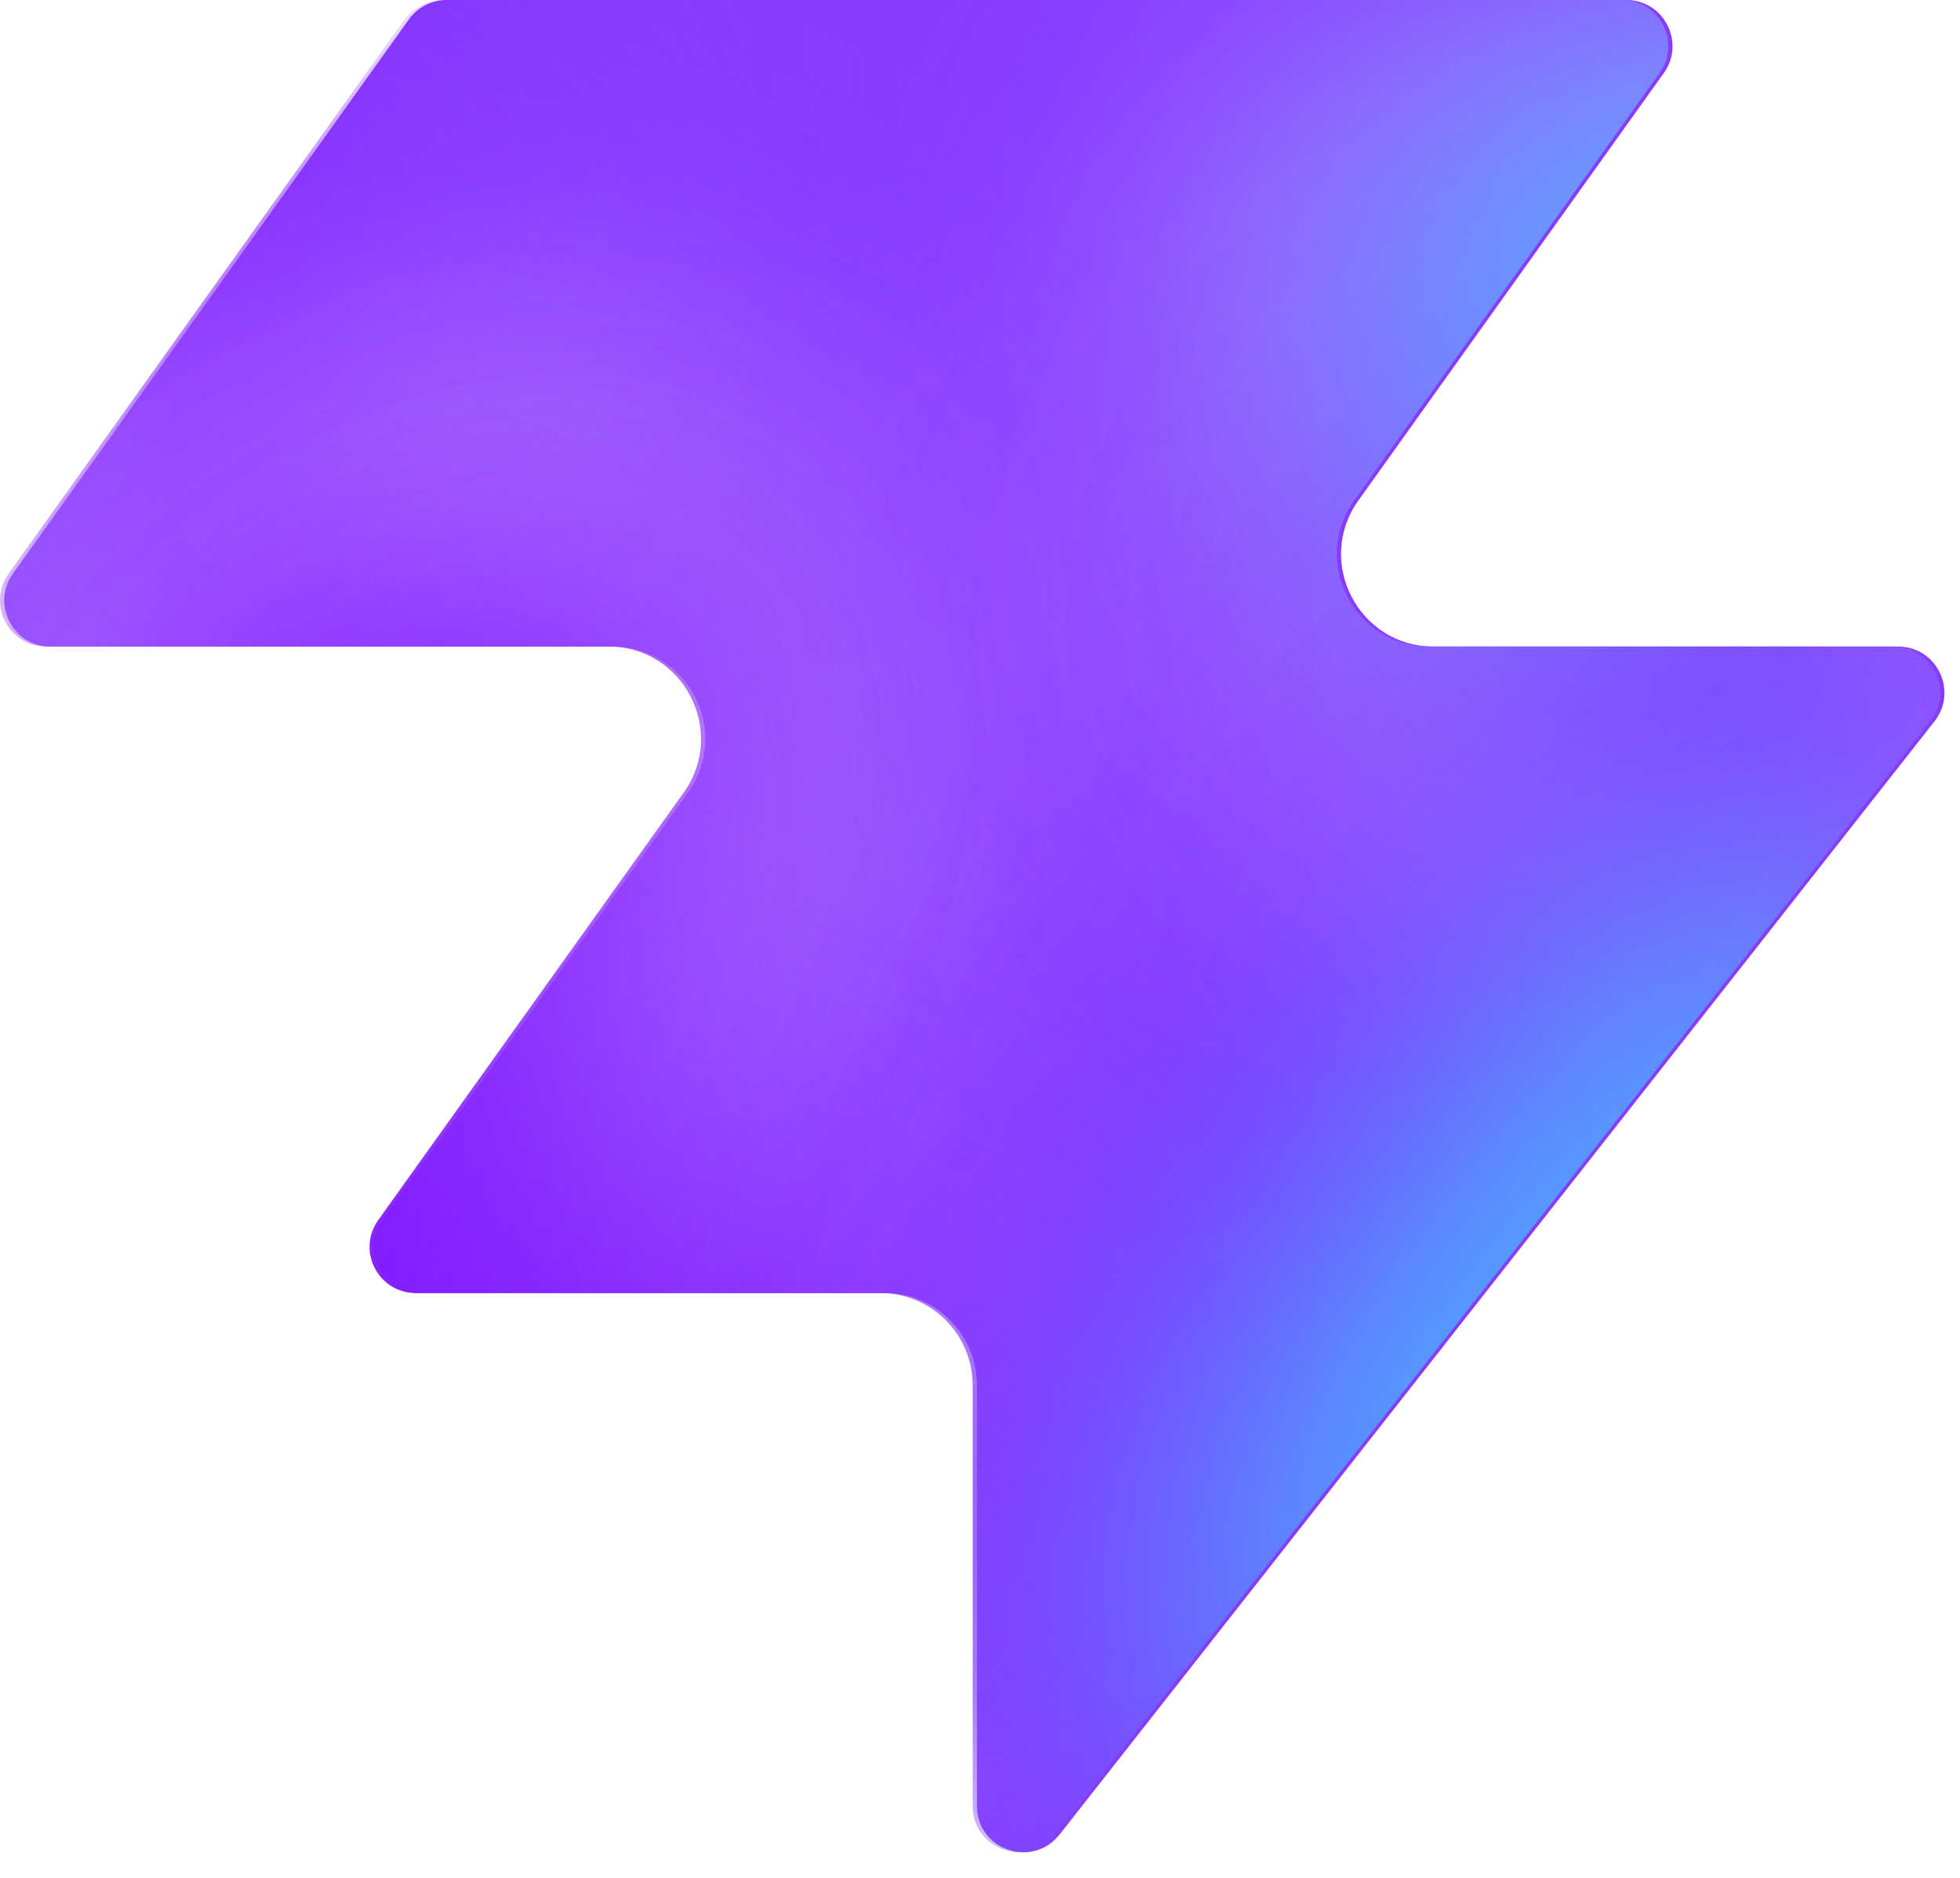
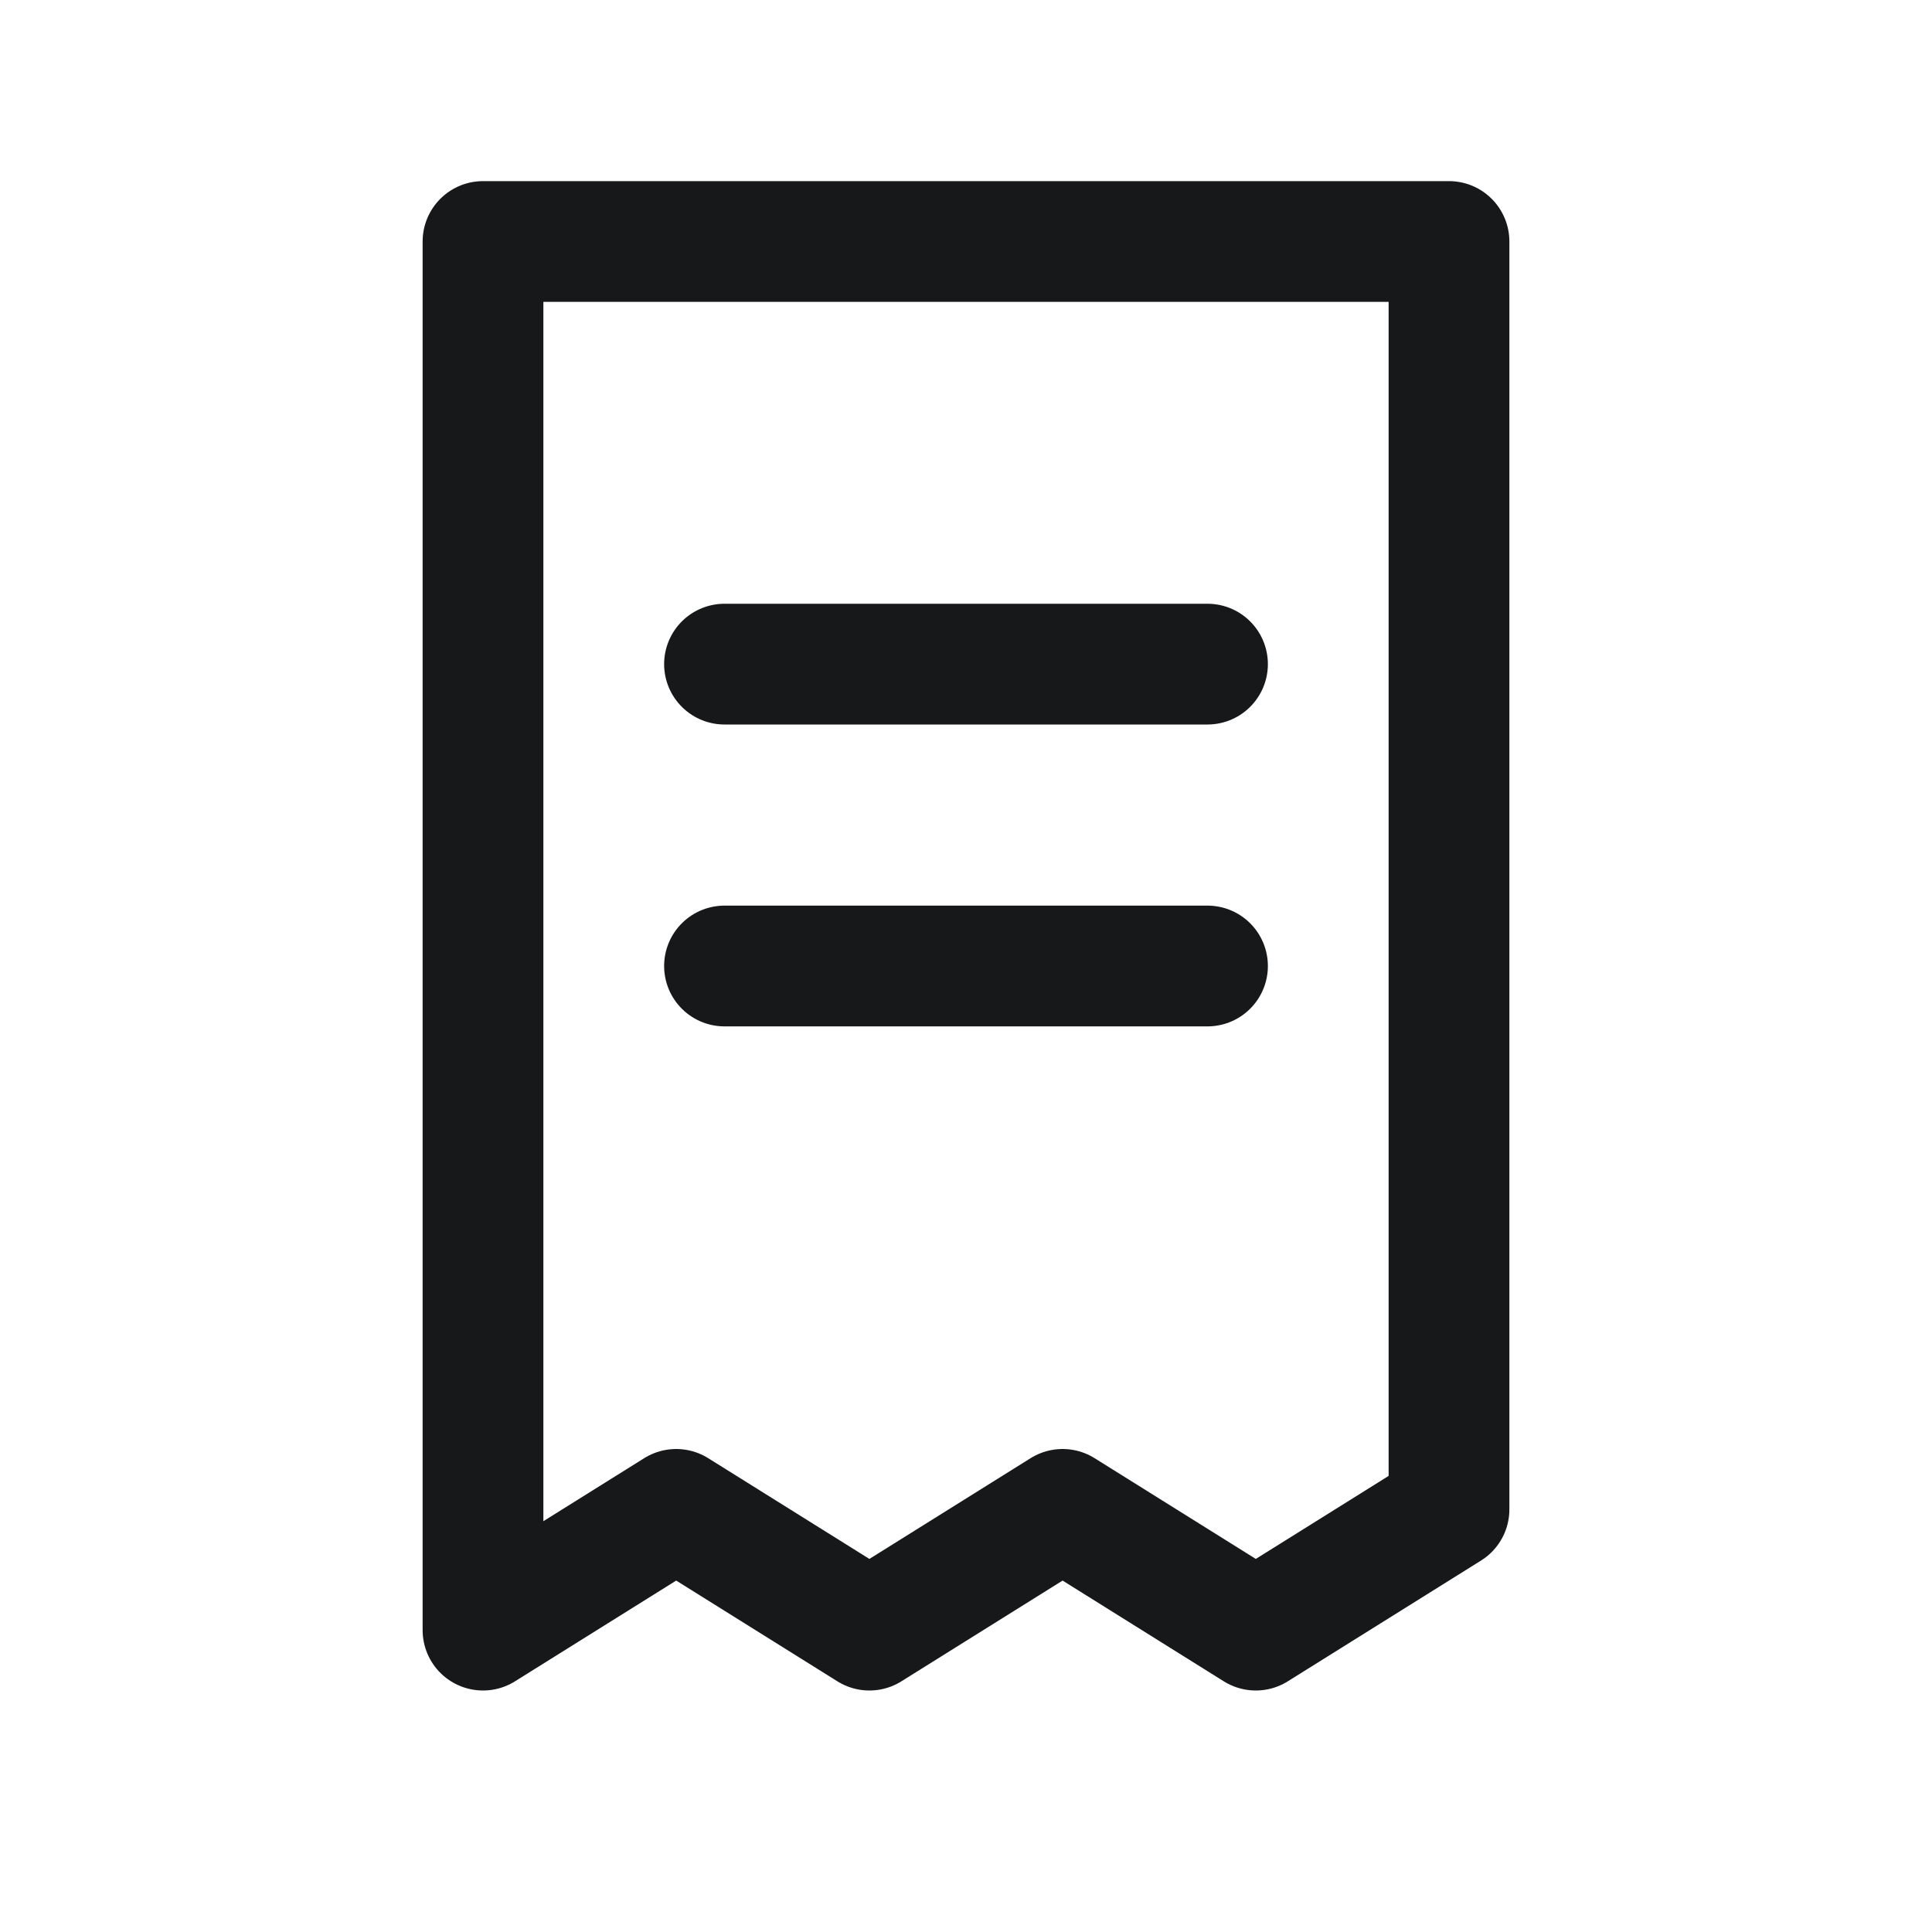
- <svg xmlns="http://www.w3.org/2000/svg" width="48" height="46" fill="none" viewBox="0 0 48 46">
-   <path fill="#863bff" d="M25.946 44.938c-.664.845-2.021.375-2.021-.698V33.937a2.26 2.26 0 0 0-2.262-2.262H10.287c-.92 0-1.456-1.04-.92-1.788l7.48-10.471c1.07-1.497 0-3.578-1.842-3.578H1.237c-.92 0-1.456-1.04-.92-1.788L10.013.474c.214-.297.556-.474.92-.474h28.894c.92 0 1.456 1.04.92 1.788l-7.48 10.471c-1.07 1.498 0 3.579 1.842 3.579h11.377c.943 0 1.473 1.088.89 1.83L25.947 44.94z" style="fill:#863bff;fill:color(display-p3 .525 .23 1);fill-opacity:1" />
-   <mask id="a" width="48" height="46" x="0" y="0" maskUnits="userSpaceOnUse" style="mask-type:alpha">
-     <path fill="#000" d="M25.842 44.938c-.664.844-2.021.375-2.021-.698V33.937a2.26 2.26 0 0 0-2.262-2.262H10.183c-.92 0-1.456-1.04-.92-1.788l7.48-10.471c1.07-1.498 0-3.579-1.842-3.579H1.133c-.92 0-1.456-1.04-.92-1.787L9.91.473c.214-.297.556-.474.92-.474h28.894c.92 0 1.456 1.04.92 1.788l-7.48 10.471c-1.07 1.498 0 3.578 1.842 3.578h11.377c.943 0 1.473 1.088.89 1.832L25.843 44.94z" style="fill:#000;fill-opacity:1" />
-   </mask>
-   <g mask="url(#a)">
-     <g filter="url(#b)">
-       <ellipse cx="5.508" cy="14.704" fill="#ede6ff" rx="5.508" ry="14.704" style="fill:#ede6ff;fill:color(display-p3 .927 .903 1);fill-opacity:1" transform="matrix(.00324 1 1 -.00324 -4.47 31.516)" />
-     </g>
-     <g filter="url(#c)">
-       <ellipse cx="10.399" cy="29.851" fill="#ede6ff" rx="10.399" ry="29.851" style="fill:#ede6ff;fill:color(display-p3 .927 .903 1);fill-opacity:1" transform="matrix(.00324 1 1 -.00324 -39.328 7.883)" />
-     </g>
-     <g filter="url(#d)">
-       <ellipse cx="5.508" cy="30.487" fill="#7e14ff" rx="5.508" ry="30.487" style="fill:#7e14ff;fill:color(display-p3 .492 .077 1);fill-opacity:1" transform="rotate(89.814 -25.913 -14.639)scale(1 -1)" />
-     </g>
-     <g filter="url(#e)">
-       <ellipse cx="5.508" cy="30.599" fill="#7e14ff" rx="5.508" ry="30.599" style="fill:#7e14ff;fill:color(display-p3 .492 .077 1);fill-opacity:1" transform="rotate(89.814 -32.644 -3.334)scale(1 -1)" />
-     </g>
-     <g filter="url(#f)">
-       <ellipse cx="5.508" cy="30.599" fill="#7e14ff" rx="5.508" ry="30.599" style="fill:#7e14ff;fill:color(display-p3 .492 .077 1);fill-opacity:1" transform="matrix(.00324 1 1 -.00324 -34.34 30.47)" />
-     </g>
-     <g filter="url(#g)">
-       <ellipse cx="14.072" cy="22.078" fill="#ede6ff" rx="14.072" ry="22.078" style="fill:#ede6ff;fill:color(display-p3 .927 .903 1);fill-opacity:1" transform="rotate(93.35 24.506 48.493)scale(-1 1)" />
-     </g>
-     <g filter="url(#h)">
-       <ellipse cx="3.47" cy="21.501" fill="#7e14ff" rx="3.47" ry="21.501" style="fill:#7e14ff;fill:color(display-p3 .492 .077 1);fill-opacity:1" transform="rotate(89.009 28.708 47.59)scale(-1 1)" />
-     </g>
-     <g filter="url(#i)">
-       <ellipse cx="3.47" cy="21.501" fill="#7e14ff" rx="3.47" ry="21.501" style="fill:#7e14ff;fill:color(display-p3 .492 .077 1);fill-opacity:1" transform="rotate(89.009 28.708 47.59)scale(-1 1)" />
-     </g>
-     <g filter="url(#j)">
-       <ellipse cx=".387" cy="8.972" fill="#7e14ff" rx="4.407" ry="29.108" style="fill:#7e14ff;fill:color(display-p3 .492 .077 1);fill-opacity:1" transform="rotate(39.51 .387 8.972)" />
-     </g>
-     <g filter="url(#k)">
-       <ellipse cx="47.523" cy="-6.092" fill="#7e14ff" rx="4.407" ry="29.108" style="fill:#7e14ff;fill:color(display-p3 .492 .077 1);fill-opacity:1" transform="rotate(37.892 47.523 -6.092)" />
-     </g>
-     <g filter="url(#l)">
-       <ellipse cx="41.412" cy="6.333" fill="#47bfff" rx="5.971" ry="9.665" style="fill:#47bfff;fill:color(display-p3 .28 .748 1);fill-opacity:1" transform="rotate(37.892 41.412 6.333)" />
-     </g>
-     <g filter="url(#m)">
-       <ellipse cx="-1.879" cy="38.332" fill="#7e14ff" rx="4.407" ry="29.108" style="fill:#7e14ff;fill:color(display-p3 .492 .077 1);fill-opacity:1" transform="rotate(37.892 -1.88 38.332)" />
-     </g>
-     <g filter="url(#n)">
-       <ellipse cx="-1.879" cy="38.332" fill="#7e14ff" rx="4.407" ry="29.108" style="fill:#7e14ff;fill:color(display-p3 .492 .077 1);fill-opacity:1" transform="rotate(37.892 -1.88 38.332)" />
-     </g>
-     <g filter="url(#o)">
-       <ellipse cx="35.651" cy="29.907" fill="#7e14ff" rx="4.407" ry="29.108" style="fill:#7e14ff;fill:color(display-p3 .492 .077 1);fill-opacity:1" transform="rotate(37.892 35.651 29.907)" />
-     </g>
-     <g filter="url(#p)">
-       <ellipse cx="38.418" cy="32.4" fill="#47bfff" rx="5.971" ry="15.297" style="fill:#47bfff;fill:color(display-p3 .28 .748 1);fill-opacity:1" transform="rotate(37.892 38.418 32.4)" />
-     </g>
+ <svg xmlns="http://www.w3.org/2000/svg" viewBox="0 0 32 32" width="32" height="32">
+   <style>
+     .mark { stroke: #16181a; }
+     @media (prefers-color-scheme: dark) { .mark { stroke: #f2f3f4; } }
+   </style>
+   <g class="mark" fill="none" stroke-width="2" stroke-linejoin="round" stroke-linecap="round">
+     <path d="M8 4 H24 V25 l-3.2 2 l-3.2 -2 l-3.2 2 l-3.2 -2 l-3.2 2 Z" />
+     <path d="M12 11 H20" />
+     <path d="M12 16 H20" />
  </g>
-   <defs>
-     <filter id="b" width="60.045" height="41.654" x="-19.77" y="16.149" color-interpolation-filters="sRGB" filterUnits="userSpaceOnUse">
-       <feFlood flood-opacity="0" result="BackgroundImageFix" />
-       <feBlend in="SourceGraphic" in2="BackgroundImageFix" result="shape" />
-       <feGaussianBlur result="effect1_foregroundBlur_2002_17158" stdDeviation="7.659" />
-     </filter>
-     <filter id="c" width="90.34" height="51.437" x="-54.613" y="-7.533" color-interpolation-filters="sRGB" filterUnits="userSpaceOnUse">
-       <feFlood flood-opacity="0" result="BackgroundImageFix" />
-       <feBlend in="SourceGraphic" in2="BackgroundImageFix" result="shape" />
-       <feGaussianBlur result="effect1_foregroundBlur_2002_17158" stdDeviation="7.659" />
-     </filter>
-     <filter id="d" width="79.355" height="29.4" x="-49.64" y="2.03" color-interpolation-filters="sRGB" filterUnits="userSpaceOnUse">
-       <feFlood flood-opacity="0" result="BackgroundImageFix" />
-       <feBlend in="SourceGraphic" in2="BackgroundImageFix" result="shape" />
-       <feGaussianBlur result="effect1_foregroundBlur_2002_17158" stdDeviation="4.596" />
-     </filter>
-     <filter id="e" width="79.579" height="29.4" x="-45.045" y="20.029" color-interpolation-filters="sRGB" filterUnits="userSpaceOnUse">
-       <feFlood flood-opacity="0" result="BackgroundImageFix" />
-       <feBlend in="SourceGraphic" in2="BackgroundImageFix" result="shape" />
-       <feGaussianBlur result="effect1_foregroundBlur_2002_17158" stdDeviation="4.596" />
-     </filter>
-     <filter id="f" width="79.579" height="29.4" x="-43.513" y="21.178" color-interpolation-filters="sRGB" filterUnits="userSpaceOnUse">
-       <feFlood flood-opacity="0" result="BackgroundImageFix" />
-       <feBlend in="SourceGraphic" in2="BackgroundImageFix" result="shape" />
-       <feGaussianBlur result="effect1_foregroundBlur_2002_17158" stdDeviation="4.596" />
-     </filter>
-     <filter id="g" width="74.749" height="58.852" x="15.756" y="-17.901" color-interpolation-filters="sRGB" filterUnits="userSpaceOnUse">
-       <feFlood flood-opacity="0" result="BackgroundImageFix" />
-       <feBlend in="SourceGraphic" in2="BackgroundImageFix" result="shape" />
-       <feGaussianBlur result="effect1_foregroundBlur_2002_17158" stdDeviation="7.659" />
-     </filter>
-     <filter id="h" width="61.377" height="25.362" x="23.548" y="2.284" color-interpolation-filters="sRGB" filterUnits="userSpaceOnUse">
-       <feFlood flood-opacity="0" result="BackgroundImageFix" />
-       <feBlend in="SourceGraphic" in2="BackgroundImageFix" result="shape" />
-       <feGaussianBlur result="effect1_foregroundBlur_2002_17158" stdDeviation="4.596" />
-     </filter>
-     <filter id="i" width="61.377" height="25.362" x="23.548" y="2.284" color-interpolation-filters="sRGB" filterUnits="userSpaceOnUse">
-       <feFlood flood-opacity="0" result="BackgroundImageFix" />
-       <feBlend in="SourceGraphic" in2="BackgroundImageFix" result="shape" />
-       <feGaussianBlur result="effect1_foregroundBlur_2002_17158" stdDeviation="4.596" />
-     </filter>
-     <filter id="j" width="56.045" height="63.649" x="-27.636" y="-22.853" color-interpolation-filters="sRGB" filterUnits="userSpaceOnUse">
-       <feFlood flood-opacity="0" result="BackgroundImageFix" />
-       <feBlend in="SourceGraphic" in2="BackgroundImageFix" result="shape" />
-       <feGaussianBlur result="effect1_foregroundBlur_2002_17158" stdDeviation="4.596" />
-     </filter>
-     <filter id="k" width="54.814" height="64.646" x="20.116" y="-38.415" color-interpolation-filters="sRGB" filterUnits="userSpaceOnUse">
-       <feFlood flood-opacity="0" result="BackgroundImageFix" />
-       <feBlend in="SourceGraphic" in2="BackgroundImageFix" result="shape" />
-       <feGaussianBlur result="effect1_foregroundBlur_2002_17158" stdDeviation="4.596" />
-     </filter>
-     <filter id="l" width="33.541" height="35.313" x="24.641" y="-11.323" color-interpolation-filters="sRGB" filterUnits="userSpaceOnUse">
-       <feFlood flood-opacity="0" result="BackgroundImageFix" />
-       <feBlend in="SourceGraphic" in2="BackgroundImageFix" result="shape" />
-       <feGaussianBlur result="effect1_foregroundBlur_2002_17158" stdDeviation="4.596" />
-     </filter>
-     <filter id="m" width="54.814" height="64.646" x="-29.286" y="6.009" color-interpolation-filters="sRGB" filterUnits="userSpaceOnUse">
-       <feFlood flood-opacity="0" result="BackgroundImageFix" />
-       <feBlend in="SourceGraphic" in2="BackgroundImageFix" result="shape" />
-       <feGaussianBlur result="effect1_foregroundBlur_2002_17158" stdDeviation="4.596" />
-     </filter>
-     <filter id="n" width="54.814" height="64.646" x="-29.286" y="6.009" color-interpolation-filters="sRGB" filterUnits="userSpaceOnUse">
-       <feFlood flood-opacity="0" result="BackgroundImageFix" />
-       <feBlend in="SourceGraphic" in2="BackgroundImageFix" result="shape" />
-       <feGaussianBlur result="effect1_foregroundBlur_2002_17158" stdDeviation="4.596" />
-     </filter>
-     <filter id="o" width="54.814" height="64.646" x="8.244" y="-2.416" color-interpolation-filters="sRGB" filterUnits="userSpaceOnUse">
-       <feFlood flood-opacity="0" result="BackgroundImageFix" />
-       <feBlend in="SourceGraphic" in2="BackgroundImageFix" result="shape" />
-       <feGaussianBlur result="effect1_foregroundBlur_2002_17158" stdDeviation="4.596" />
-     </filter>
-     <filter id="p" width="39.409" height="43.623" x="18.713" y="10.588" color-interpolation-filters="sRGB" filterUnits="userSpaceOnUse">
-       <feFlood flood-opacity="0" result="BackgroundImageFix" />
-       <feBlend in="SourceGraphic" in2="BackgroundImageFix" result="shape" />
-       <feGaussianBlur result="effect1_foregroundBlur_2002_17158" stdDeviation="4.596" />
-     </filter>
-   </defs>
</svg>
